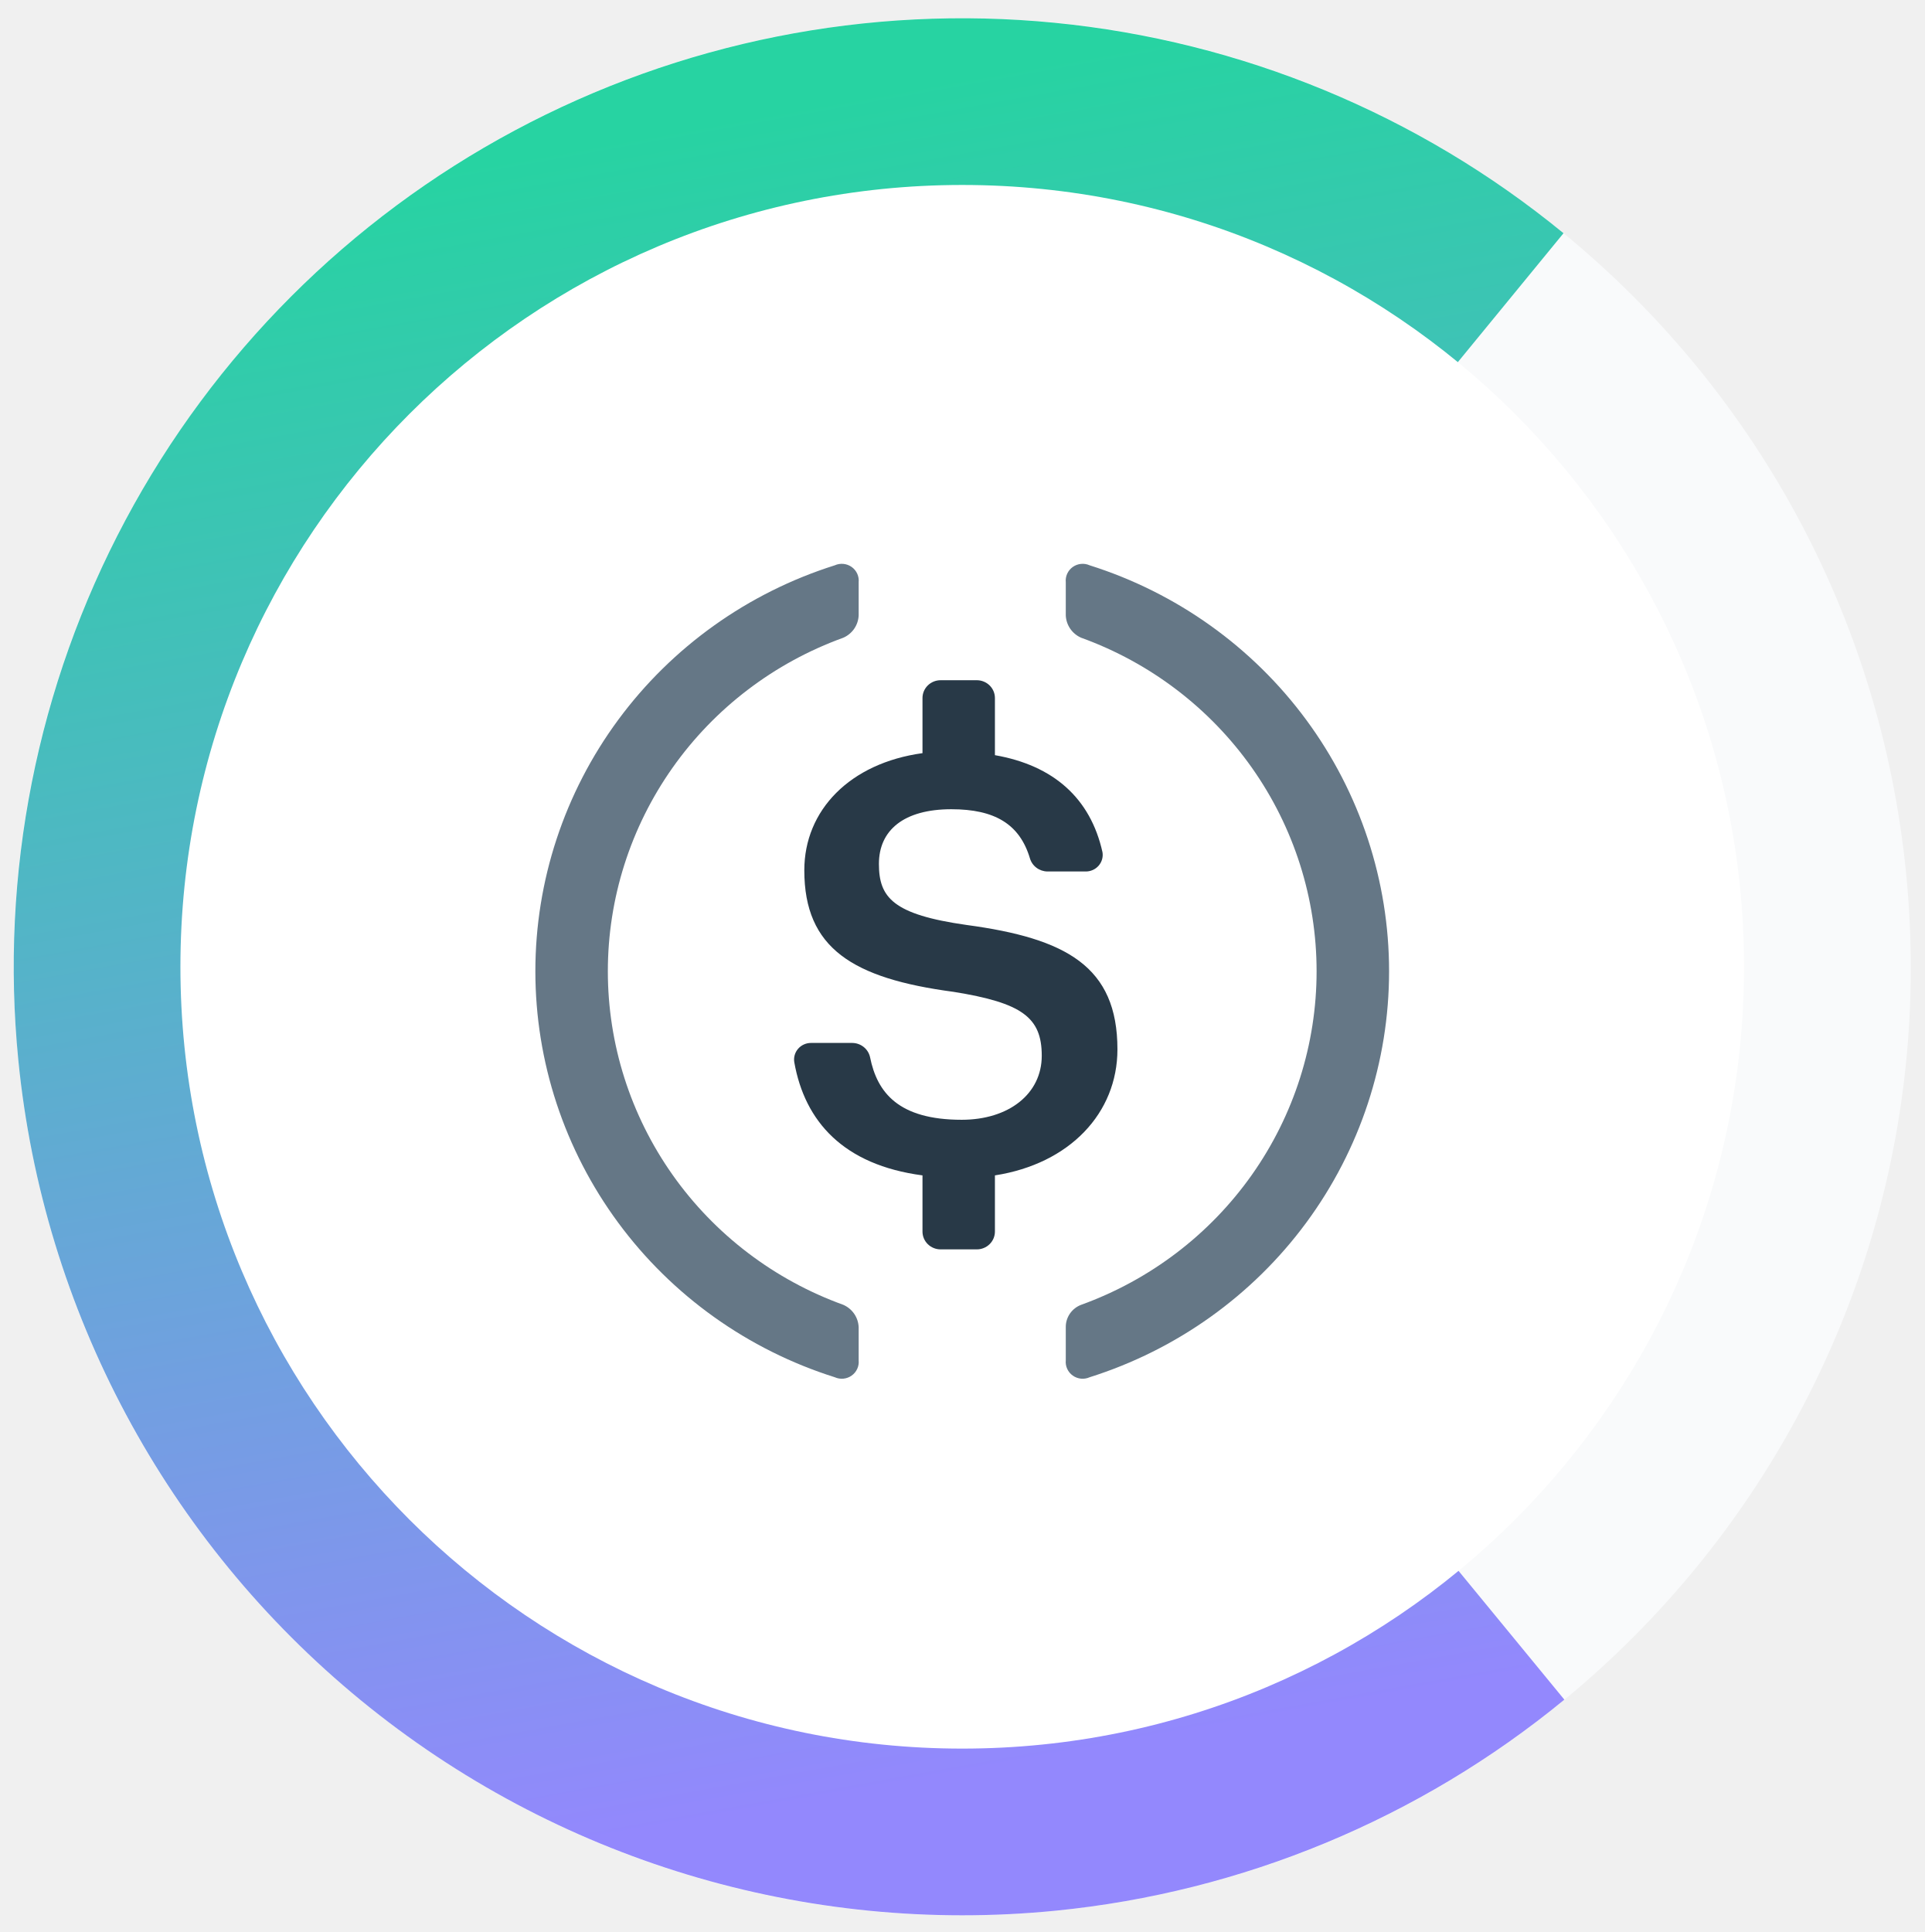
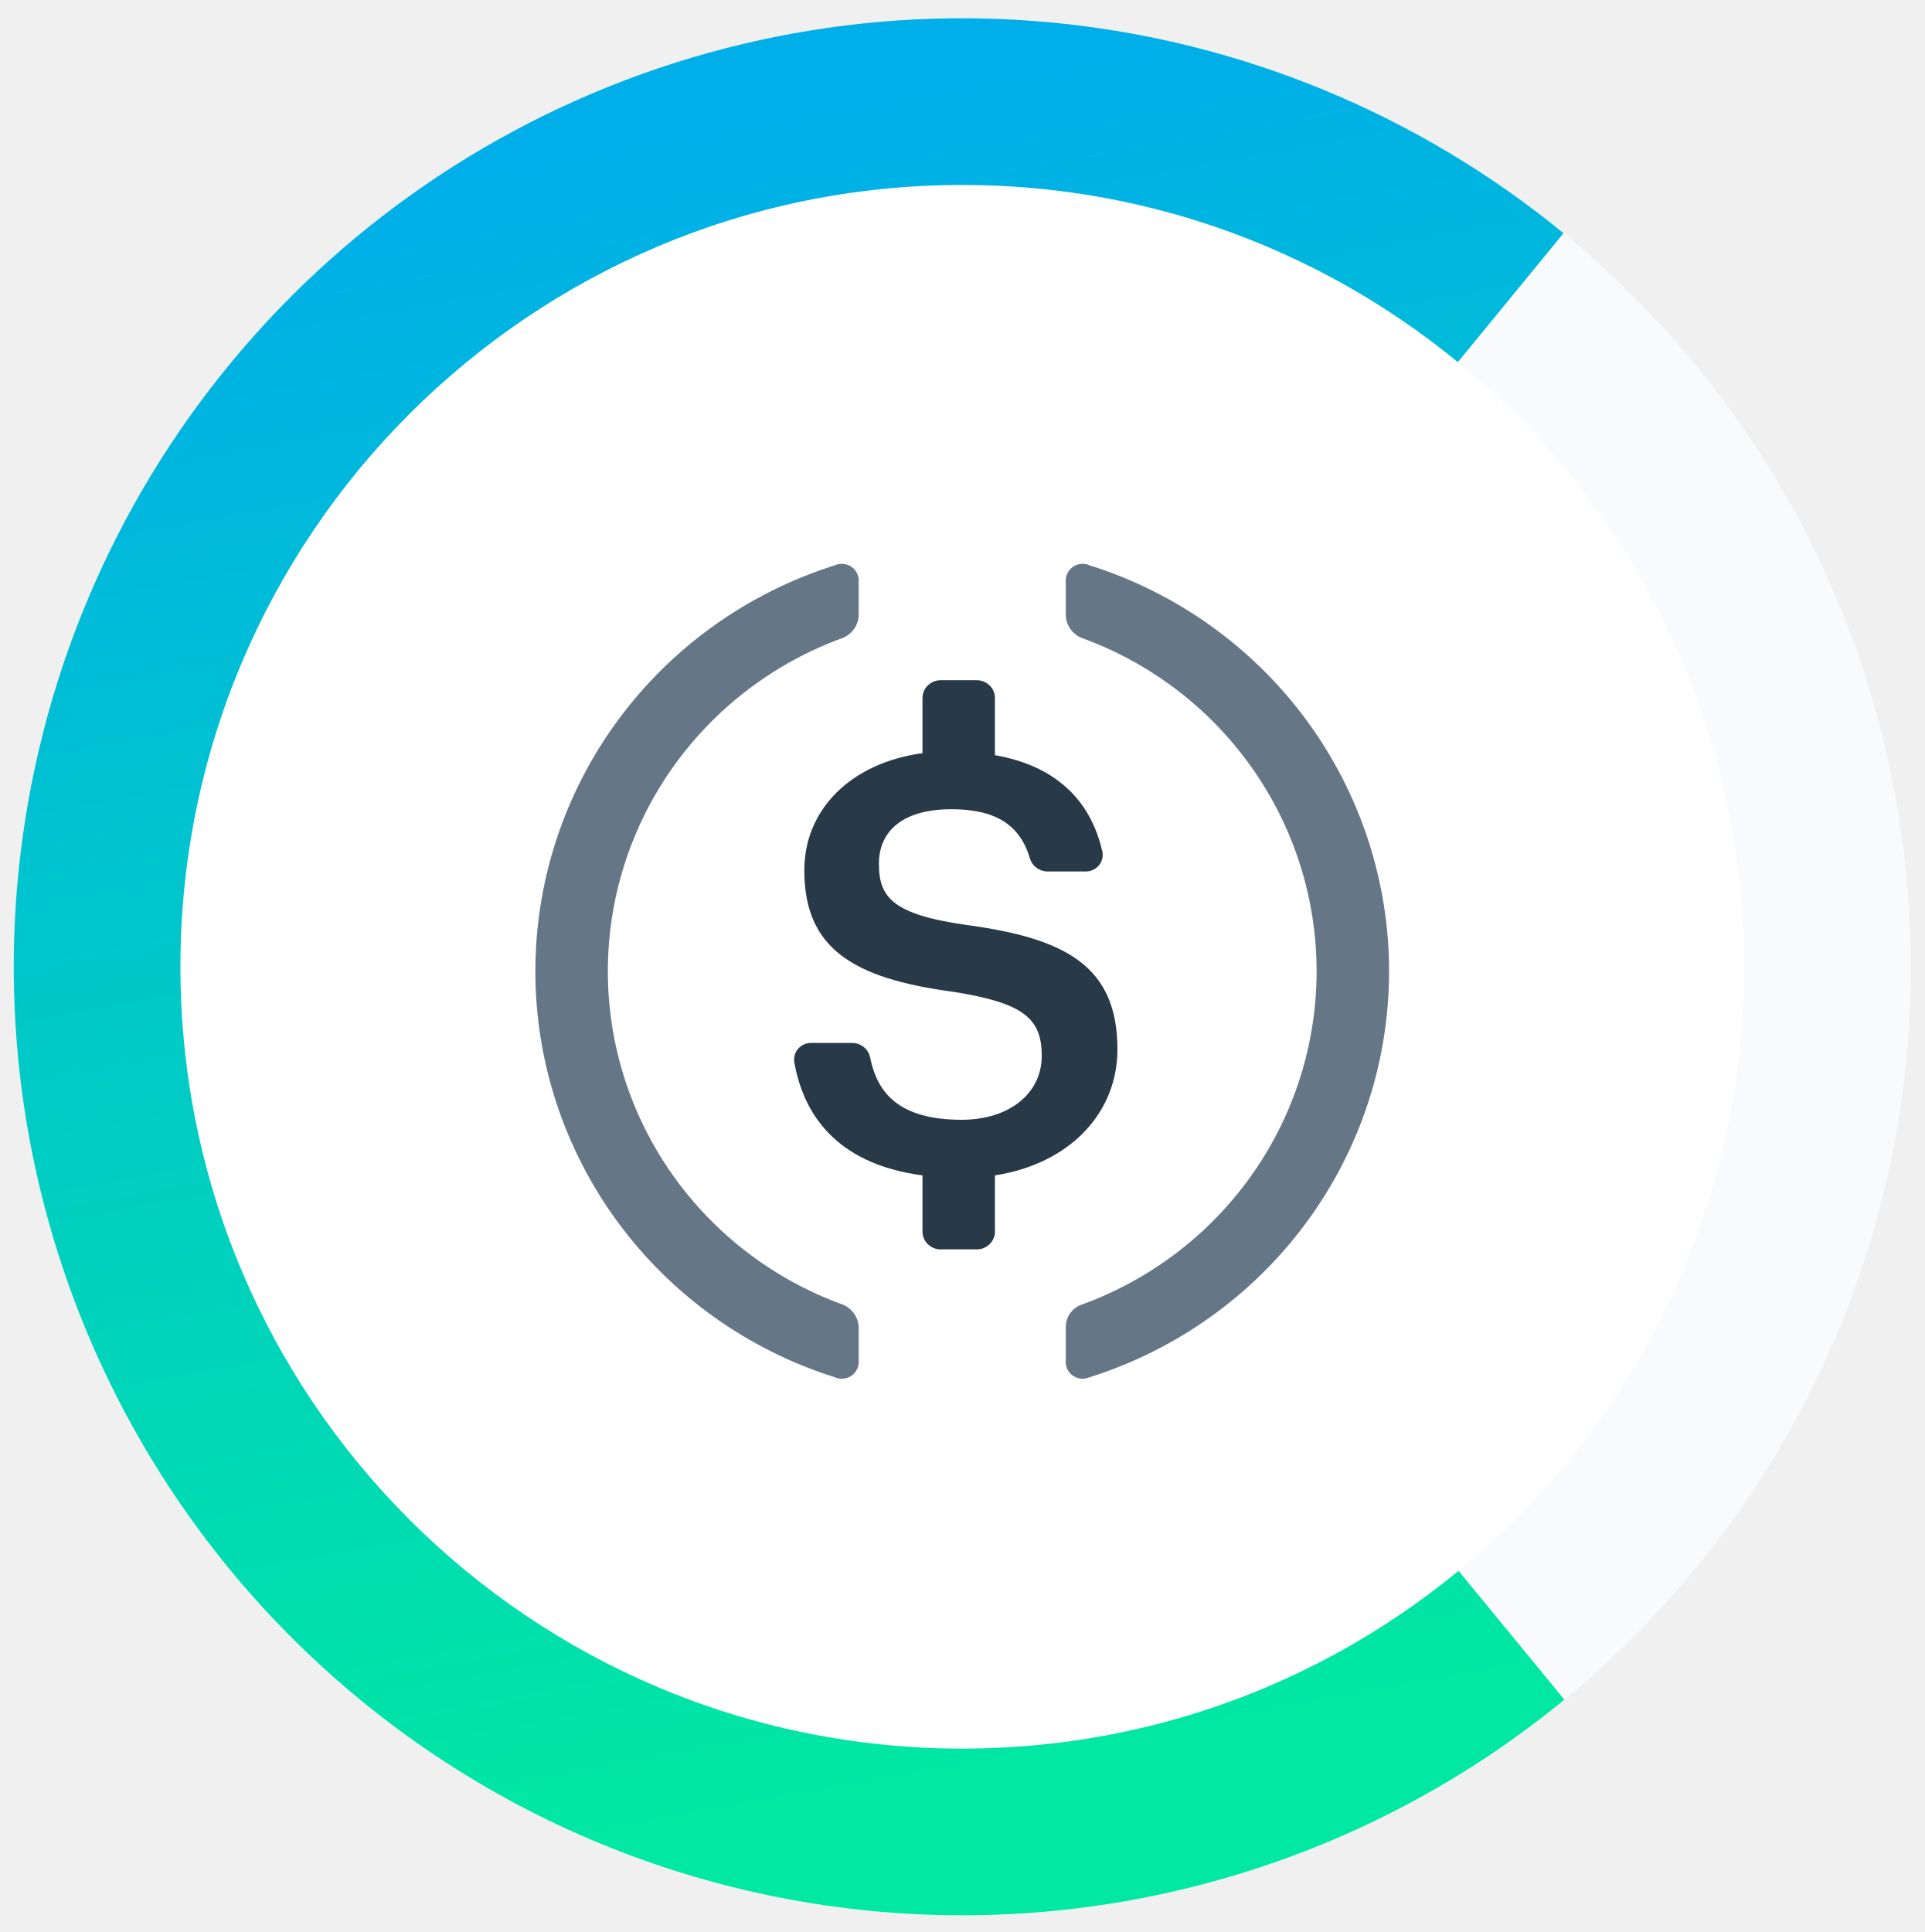
<svg xmlns="http://www.w3.org/2000/svg" width="256" height="257" viewBox="0 0 256 257" fill="none">
  <g clip-path="url(#clip0)">
    <circle cx="128" cy="128.604" r="126.175" transform="rotate(-5.6583 128 128.604)" fill="#F9FAFB" />
    <path d="M208.101 226.092C188.82 241.934 165.274 251.703 140.44 254.164C107.14 257.463 73.892 247.399 48.012 226.185C22.132 204.971 5.74 174.345 2.44 141.044C-0.02 116.211 4.939 91.206 16.689 69.191C28.44 47.175 46.456 29.139 68.457 17.363C90.459 5.586 115.458 0.598 140.294 3.03C165.131 5.462 188.688 15.203 207.988 31.023L182.537 62.072C169.378 51.285 153.316 44.643 136.382 42.985C119.449 41.327 102.404 44.728 87.403 52.758C72.401 60.787 60.118 73.085 52.106 88.095C44.094 103.105 40.714 120.154 42.391 137.086C44.641 159.791 55.818 180.672 73.463 195.136C91.109 209.6 113.777 216.463 136.482 214.213C153.414 212.535 169.468 205.875 182.614 195.073L208.101 226.092Z" fill="url(#paint0_linear)" />
    <path d="M128 232.604C185.438 232.604 232 186.042 232 128.604C232 71.166 185.438 24.604 128 24.604C70.562 24.604 24 71.166 24 128.604C24 186.042 70.562 232.604 128 232.604Z" fill="white" />
    <path d="M148.648 139.587C148.648 128.545 141.808 124.823 128.576 123.041C118.797 121.653 116.918 119.397 116.918 114.918C116.918 110.438 120.226 107.646 126.553 107.646C132.318 107.646 135.642 109.618 137.006 114.176C137.151 114.675 137.456 115.115 137.876 115.43C138.295 115.746 138.807 115.92 139.335 115.927H144.393C144.723 115.934 145.051 115.869 145.353 115.737C145.655 115.605 145.924 115.409 146.14 115.164C146.356 114.918 146.515 114.629 146.604 114.317C146.693 114.004 146.712 113.676 146.657 113.356C145.051 106.148 140.106 101.81 132.35 100.454V92.851C132.35 92.224 132.096 91.622 131.644 91.178C131.192 90.734 130.58 90.485 129.941 90.485H125.124C124.485 90.485 123.872 90.734 123.421 91.178C122.969 91.622 122.715 92.224 122.715 92.851V100.186C113.08 101.511 106.994 107.757 106.994 115.769C106.994 126.132 113.418 130.154 126.842 131.937C135.979 133.404 138.58 135.344 138.58 140.438C138.58 145.533 134.164 148.956 127.934 148.956C119.536 148.956 116.693 145.344 115.746 140.659C115.636 140.122 115.341 139.637 114.912 139.287C114.482 138.937 113.944 138.742 113.385 138.735H107.894C107.566 138.733 107.242 138.801 106.944 138.935C106.646 139.069 106.381 139.265 106.169 139.51C105.956 139.755 105.8 140.043 105.713 140.353C105.625 140.663 105.608 140.988 105.662 141.306C107.059 149.192 112.213 154.965 122.715 156.353V163.83C122.715 164.457 122.969 165.059 123.421 165.503C123.872 165.946 124.485 166.196 125.124 166.196H129.941C130.58 166.196 131.192 165.946 131.644 165.503C132.096 165.059 132.35 164.457 132.35 163.83V156.353C142.306 154.807 148.648 148.057 148.648 139.587Z" fill="#283947" />
    <path d="M112.174 173.568C102.994 170.247 95.066 164.209 89.464 156.273C83.863 148.337 80.859 138.886 80.859 129.202C80.859 119.517 83.863 110.067 89.464 102.131C95.066 94.195 102.994 88.157 112.174 84.835C112.763 84.579 113.267 84.164 113.63 83.638C113.992 83.112 114.198 82.496 114.224 81.859V77.451C114.262 77.061 114.196 76.667 114.032 76.31C113.868 75.953 113.613 75.645 113.291 75.417C112.969 75.189 112.592 75.049 112.198 75.011C111.804 74.972 111.407 75.038 111.046 75.2C99.485 78.851 89.396 86.051 82.236 95.758C75.076 105.466 71.217 117.178 71.217 129.202C71.217 141.225 75.076 152.938 82.236 162.645C89.396 172.353 99.485 179.553 111.046 183.204C111.407 183.366 111.804 183.431 112.198 183.393C112.592 183.355 112.969 183.214 113.291 182.986C113.613 182.758 113.868 182.45 114.032 182.093C114.196 181.736 114.262 181.343 114.224 180.952V176.544C114.198 175.908 113.992 175.291 113.63 174.765C113.267 174.239 112.763 173.824 112.174 173.568V173.568Z" fill="#657786" />
    <path d="M144.954 75.2C144.593 75.038 144.196 74.972 143.802 75.011C143.408 75.049 143.031 75.189 142.709 75.417C142.387 75.645 142.132 75.953 141.968 76.31C141.804 76.667 141.738 77.061 141.776 77.451V81.859C141.802 82.496 142.008 83.112 142.37 83.638C142.733 84.164 143.237 84.579 143.826 84.835C153.006 88.157 160.934 94.195 166.536 102.131C172.137 110.067 175.141 119.517 175.141 129.202C175.141 138.886 172.137 148.337 166.536 156.273C160.934 164.209 153.006 170.247 143.826 173.568C143.218 173.797 142.695 174.205 142.329 174.737C141.962 175.269 141.769 175.9 141.776 176.544V180.952C141.738 181.343 141.804 181.736 141.968 182.093C142.132 182.45 142.387 182.758 142.709 182.986C143.031 183.214 143.408 183.355 143.802 183.393C144.196 183.431 144.593 183.366 144.954 183.204C156.515 179.553 166.604 172.353 173.764 162.645C180.924 152.938 184.783 141.225 184.783 129.202C184.783 117.178 180.924 105.466 173.764 95.758C166.604 86.051 156.515 78.851 144.954 75.2V75.2Z" fill="#657786" />
  </g>
  <defs>
    <linearGradient id="paint0_linear" x1="96.456" y1="15.572" x2="136.022" y2="234.931" gradientUnits="userSpaceOnUse">
-       <stop stop-color="#27D3A2" />
-       <stop offset="1" stop-color="#9388FD" />
+       <stop stop-color="#00AEE9" />
+       <stop offset="1" stop-color="#00E8A2" />
    </linearGradient>
    <clipPath id="clip0">
      <rect y="0.604" width="256" height="256" fill="white" />
    </clipPath>
  </defs>
</svg>
